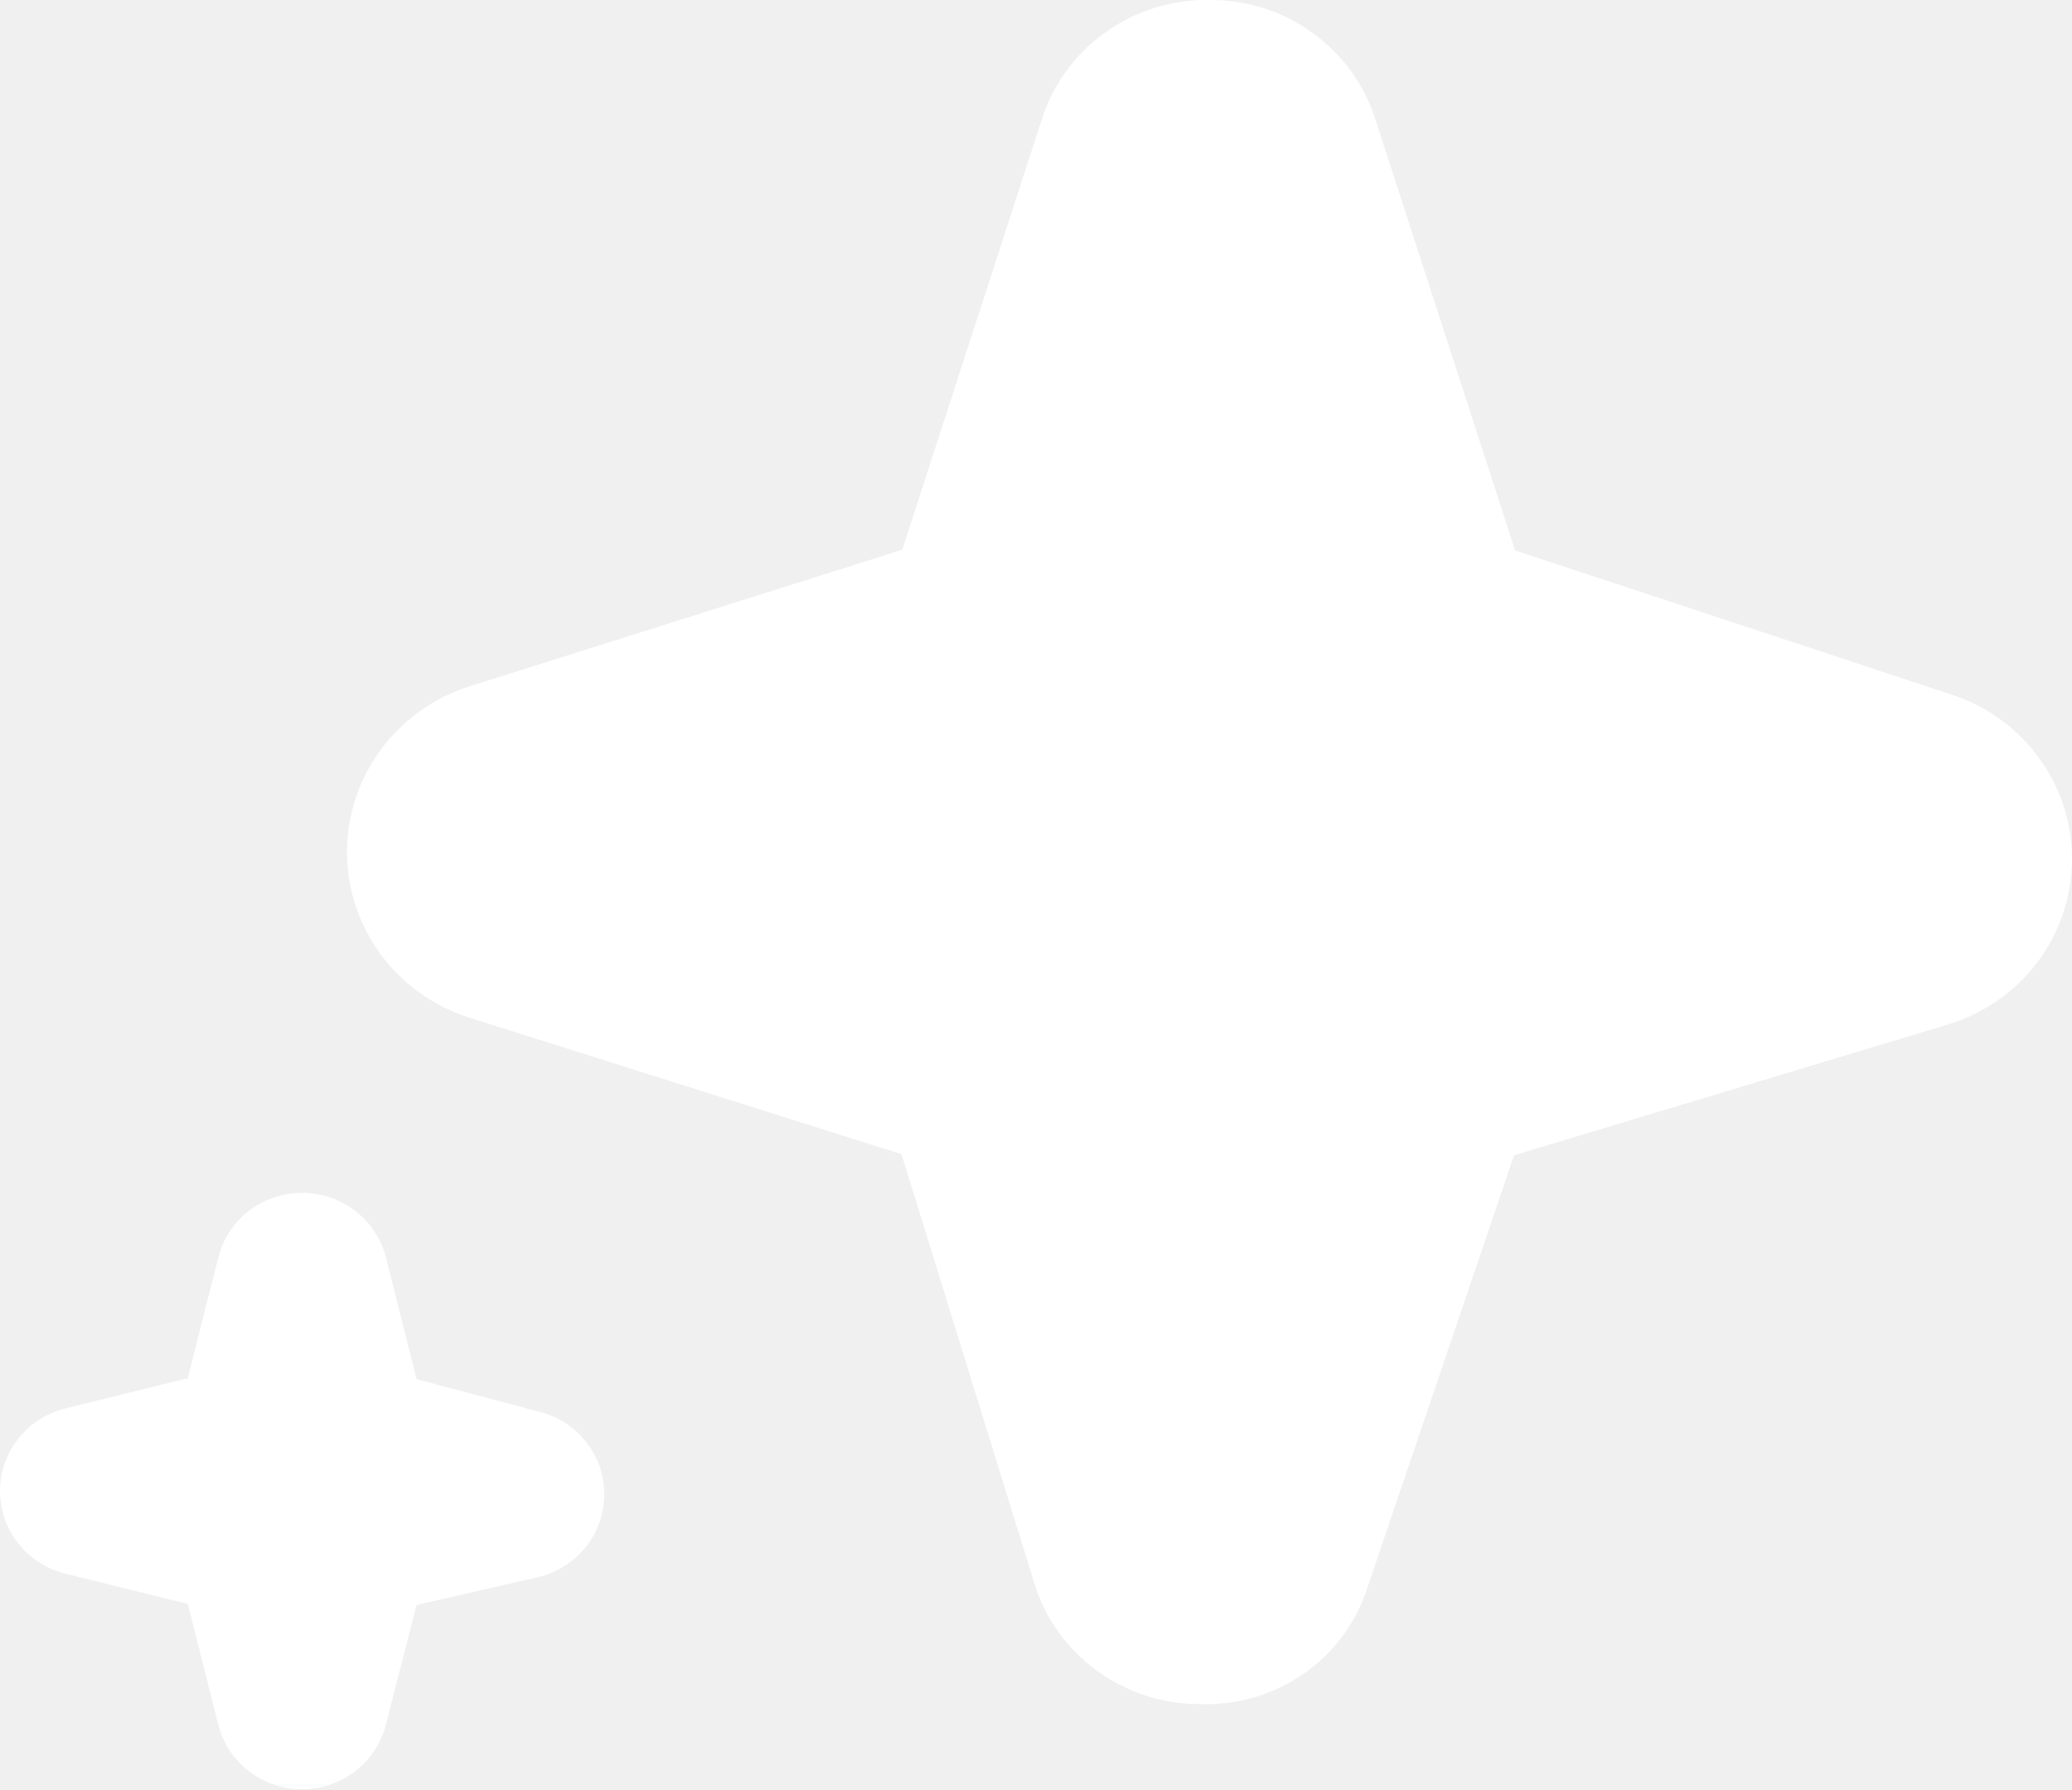
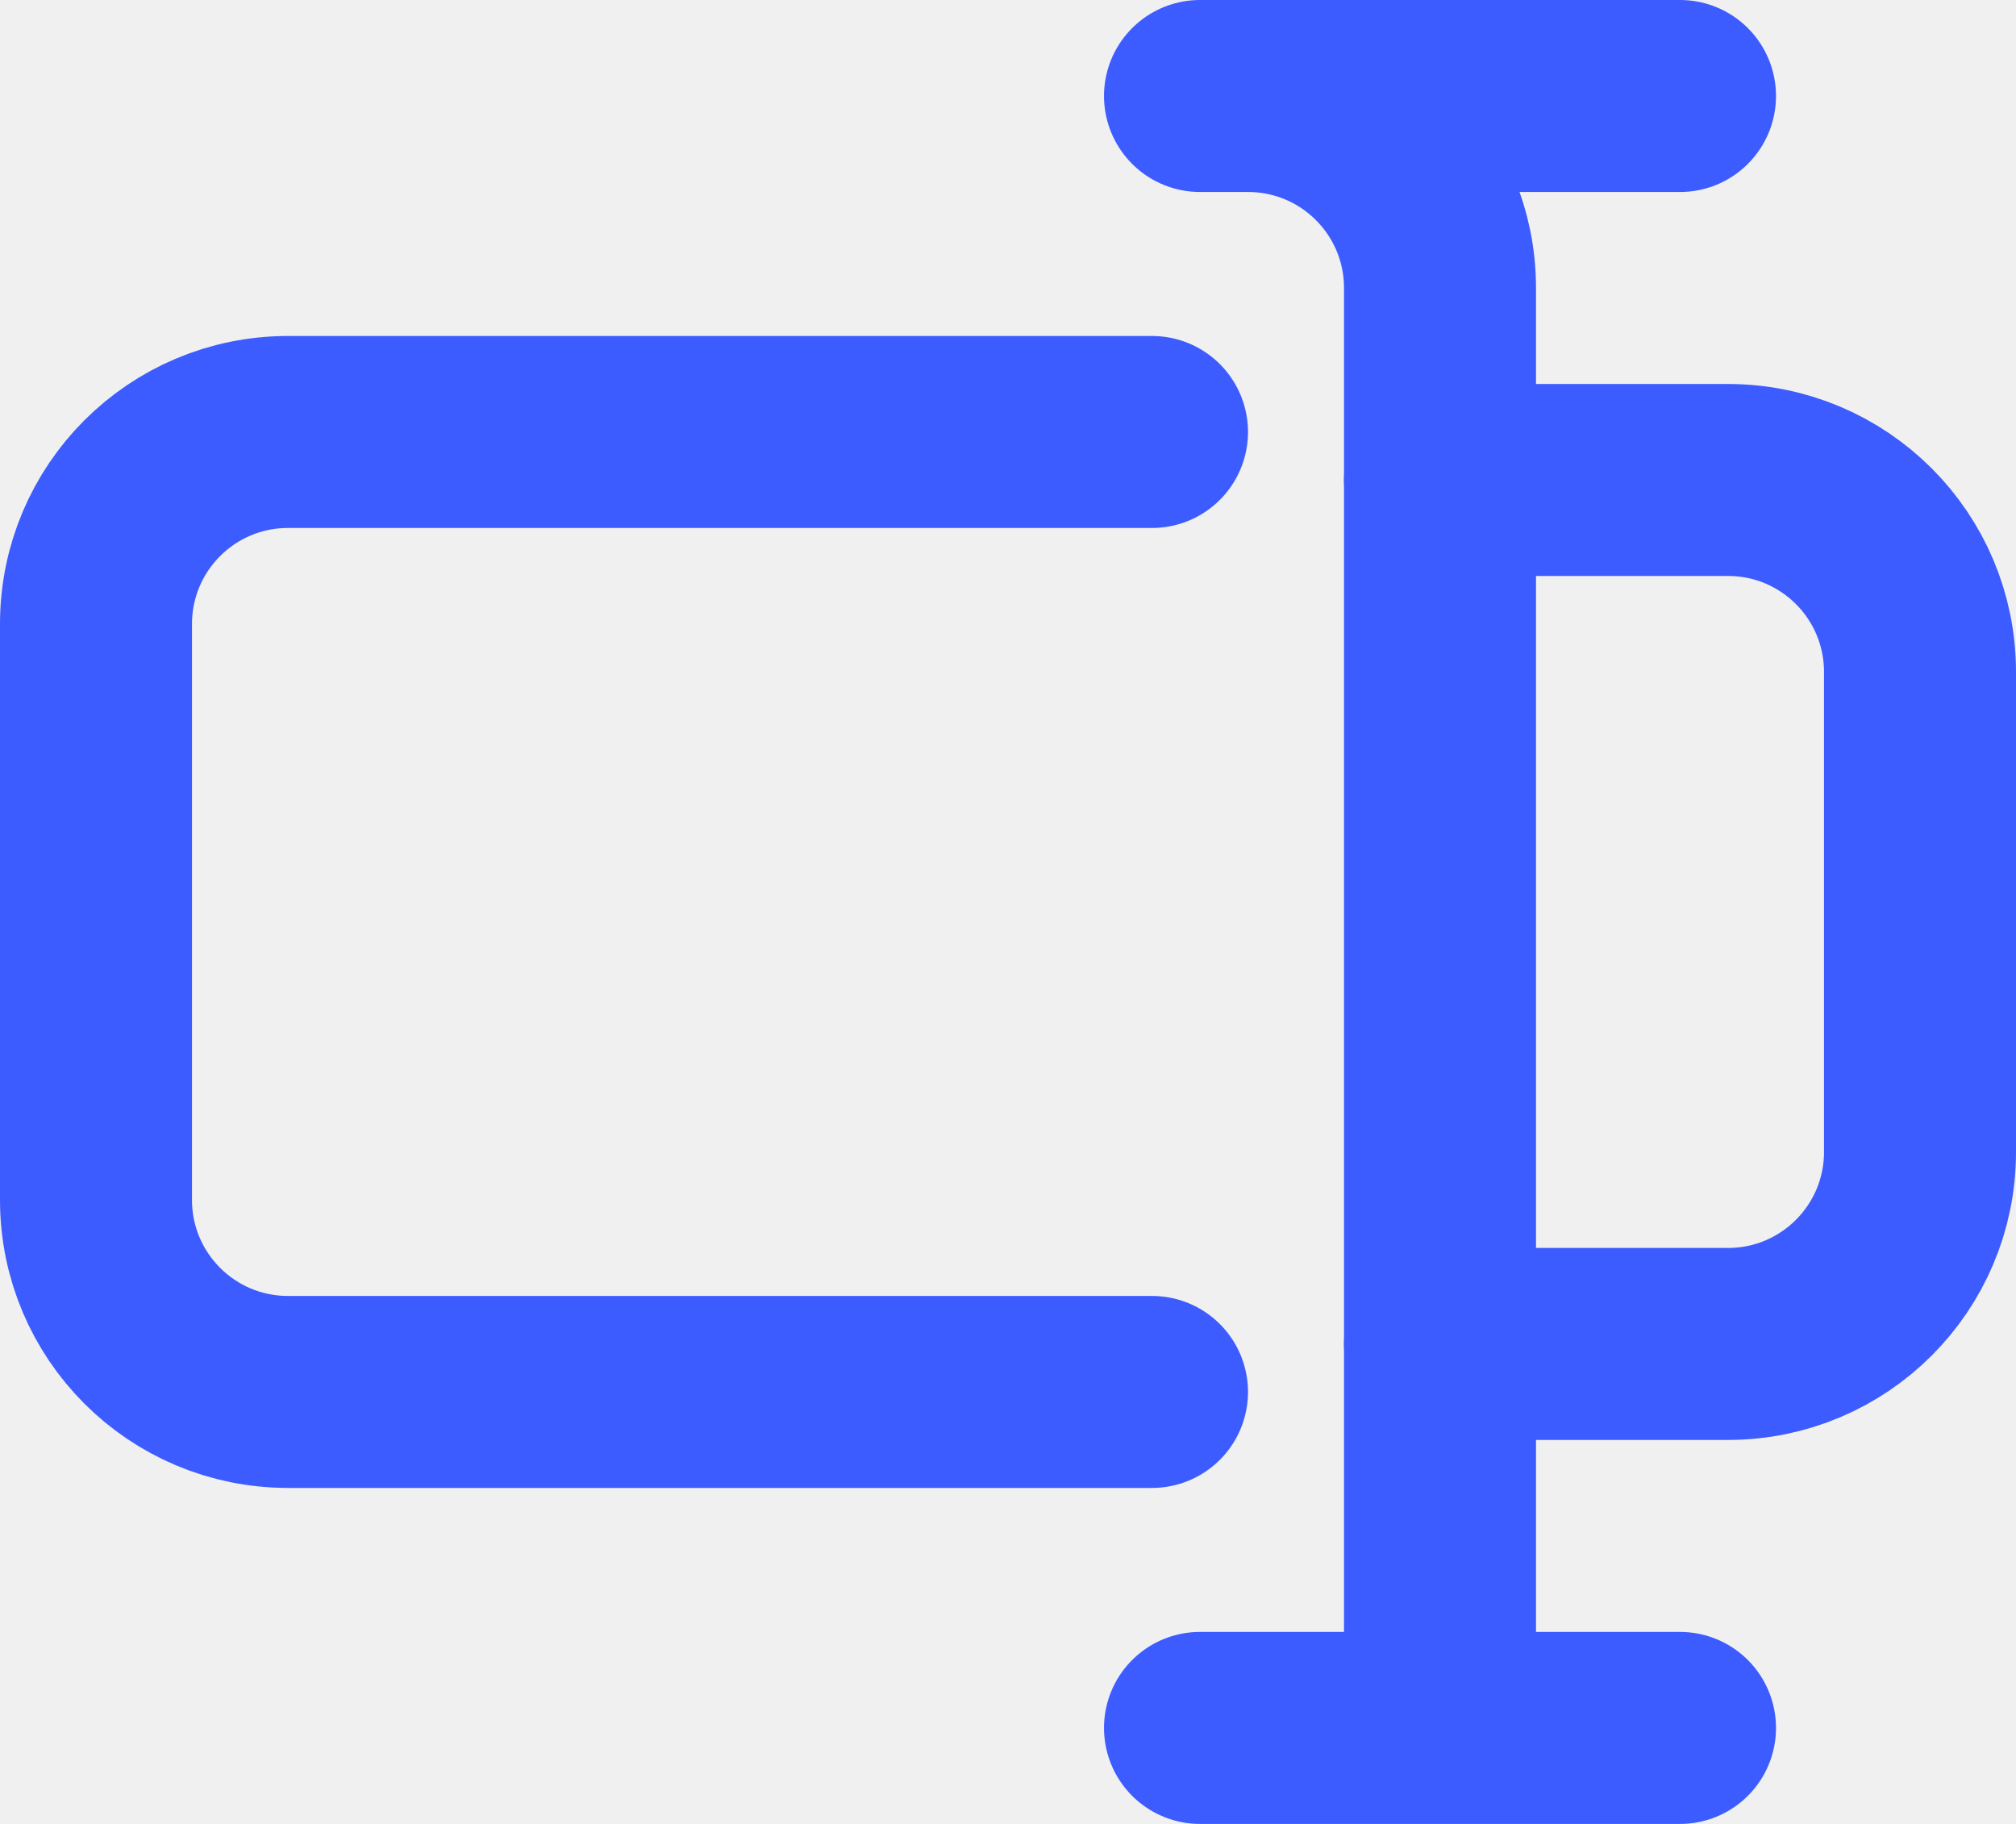
- <svg xmlns="http://www.w3.org/2000/svg" width="22" height="19" viewBox="0 0 22 19" fill="none">
-   <path d="M12.832 0C13.229 -0.005 13.615 0.117 13.935 0.348C14.255 0.578 14.491 0.905 14.607 1.279L16.087 5.845L20.728 7.378C21.102 7.501 21.427 7.739 21.656 8.057C21.885 8.375 22.005 8.756 22 9.146C21.994 9.536 21.864 9.914 21.627 10.225C21.389 10.537 21.058 10.766 20.68 10.88L16.076 12.268L14.525 16.84C14.409 17.216 14.171 17.543 13.847 17.77C13.522 17.997 13.131 18.112 12.733 18.095C12.337 18.095 11.952 17.968 11.635 17.733C11.319 17.498 11.087 17.169 10.976 16.793L9.572 12.256L4.961 10.799C4.589 10.676 4.266 10.441 4.037 10.127C3.808 9.812 3.684 9.435 3.684 9.048C3.684 8.661 3.808 8.283 4.037 7.969C4.266 7.655 4.589 7.419 4.961 7.296L9.58 5.838L11.058 1.279C11.174 0.905 11.41 0.578 11.73 0.348C12.05 0.117 12.436 -0.005 12.832 0ZM3.207 12.667C3.412 12.667 3.61 12.734 3.771 12.858C3.932 12.982 4.047 13.156 4.097 13.352L4.424 14.646L5.737 14.994C5.935 15.046 6.109 15.162 6.232 15.323C6.355 15.485 6.42 15.682 6.416 15.883C6.412 16.085 6.341 16.28 6.212 16.437C6.083 16.594 5.905 16.704 5.706 16.749L4.423 17.043L4.097 18.315C4.047 18.511 3.932 18.684 3.771 18.808C3.61 18.933 3.412 19 3.207 19C3.003 19 2.805 18.933 2.643 18.808C2.482 18.684 2.368 18.511 2.318 18.315L1.994 17.032L0.694 16.711C0.496 16.662 0.32 16.549 0.194 16.39C0.068 16.231 0 16.035 0 15.833C0 15.632 0.068 15.436 0.194 15.277C0.32 15.118 0.496 15.005 0.694 14.956L1.994 14.635L2.318 13.352C2.368 13.156 2.482 12.982 2.643 12.858C2.805 12.734 3.003 12.667 3.207 12.667Z" fill="white" />
+ <svg xmlns="http://www.w3.org/2000/svg" width="21" height="19" viewBox="0 0 21 19" fill="none">
+   <path d="M12 4.5H3C1.895 4.5 1 5.395 1 6.5V12.5C1 13.605 1.895 14.5 3 14.5H12" stroke="#3D5CFF" stroke-width="2" stroke-linecap="round" stroke-linejoin="round" />
+   <path d="M12.5 18H15M17.5 18H15M15 18V3C15 1.895 14.105 1 13 1H12.5H17.5" stroke="#3D5CFF" stroke-width="2" stroke-linecap="round" stroke-linejoin="round" />
+   <path d="M15 5H18C19.105 5 20 5.895 20 7V12C20 13.105 19.105 14 18 14H15" stroke="#3D5CFF" stroke-width="2" stroke-linecap="round" stroke-linejoin="round" />
</svg>
